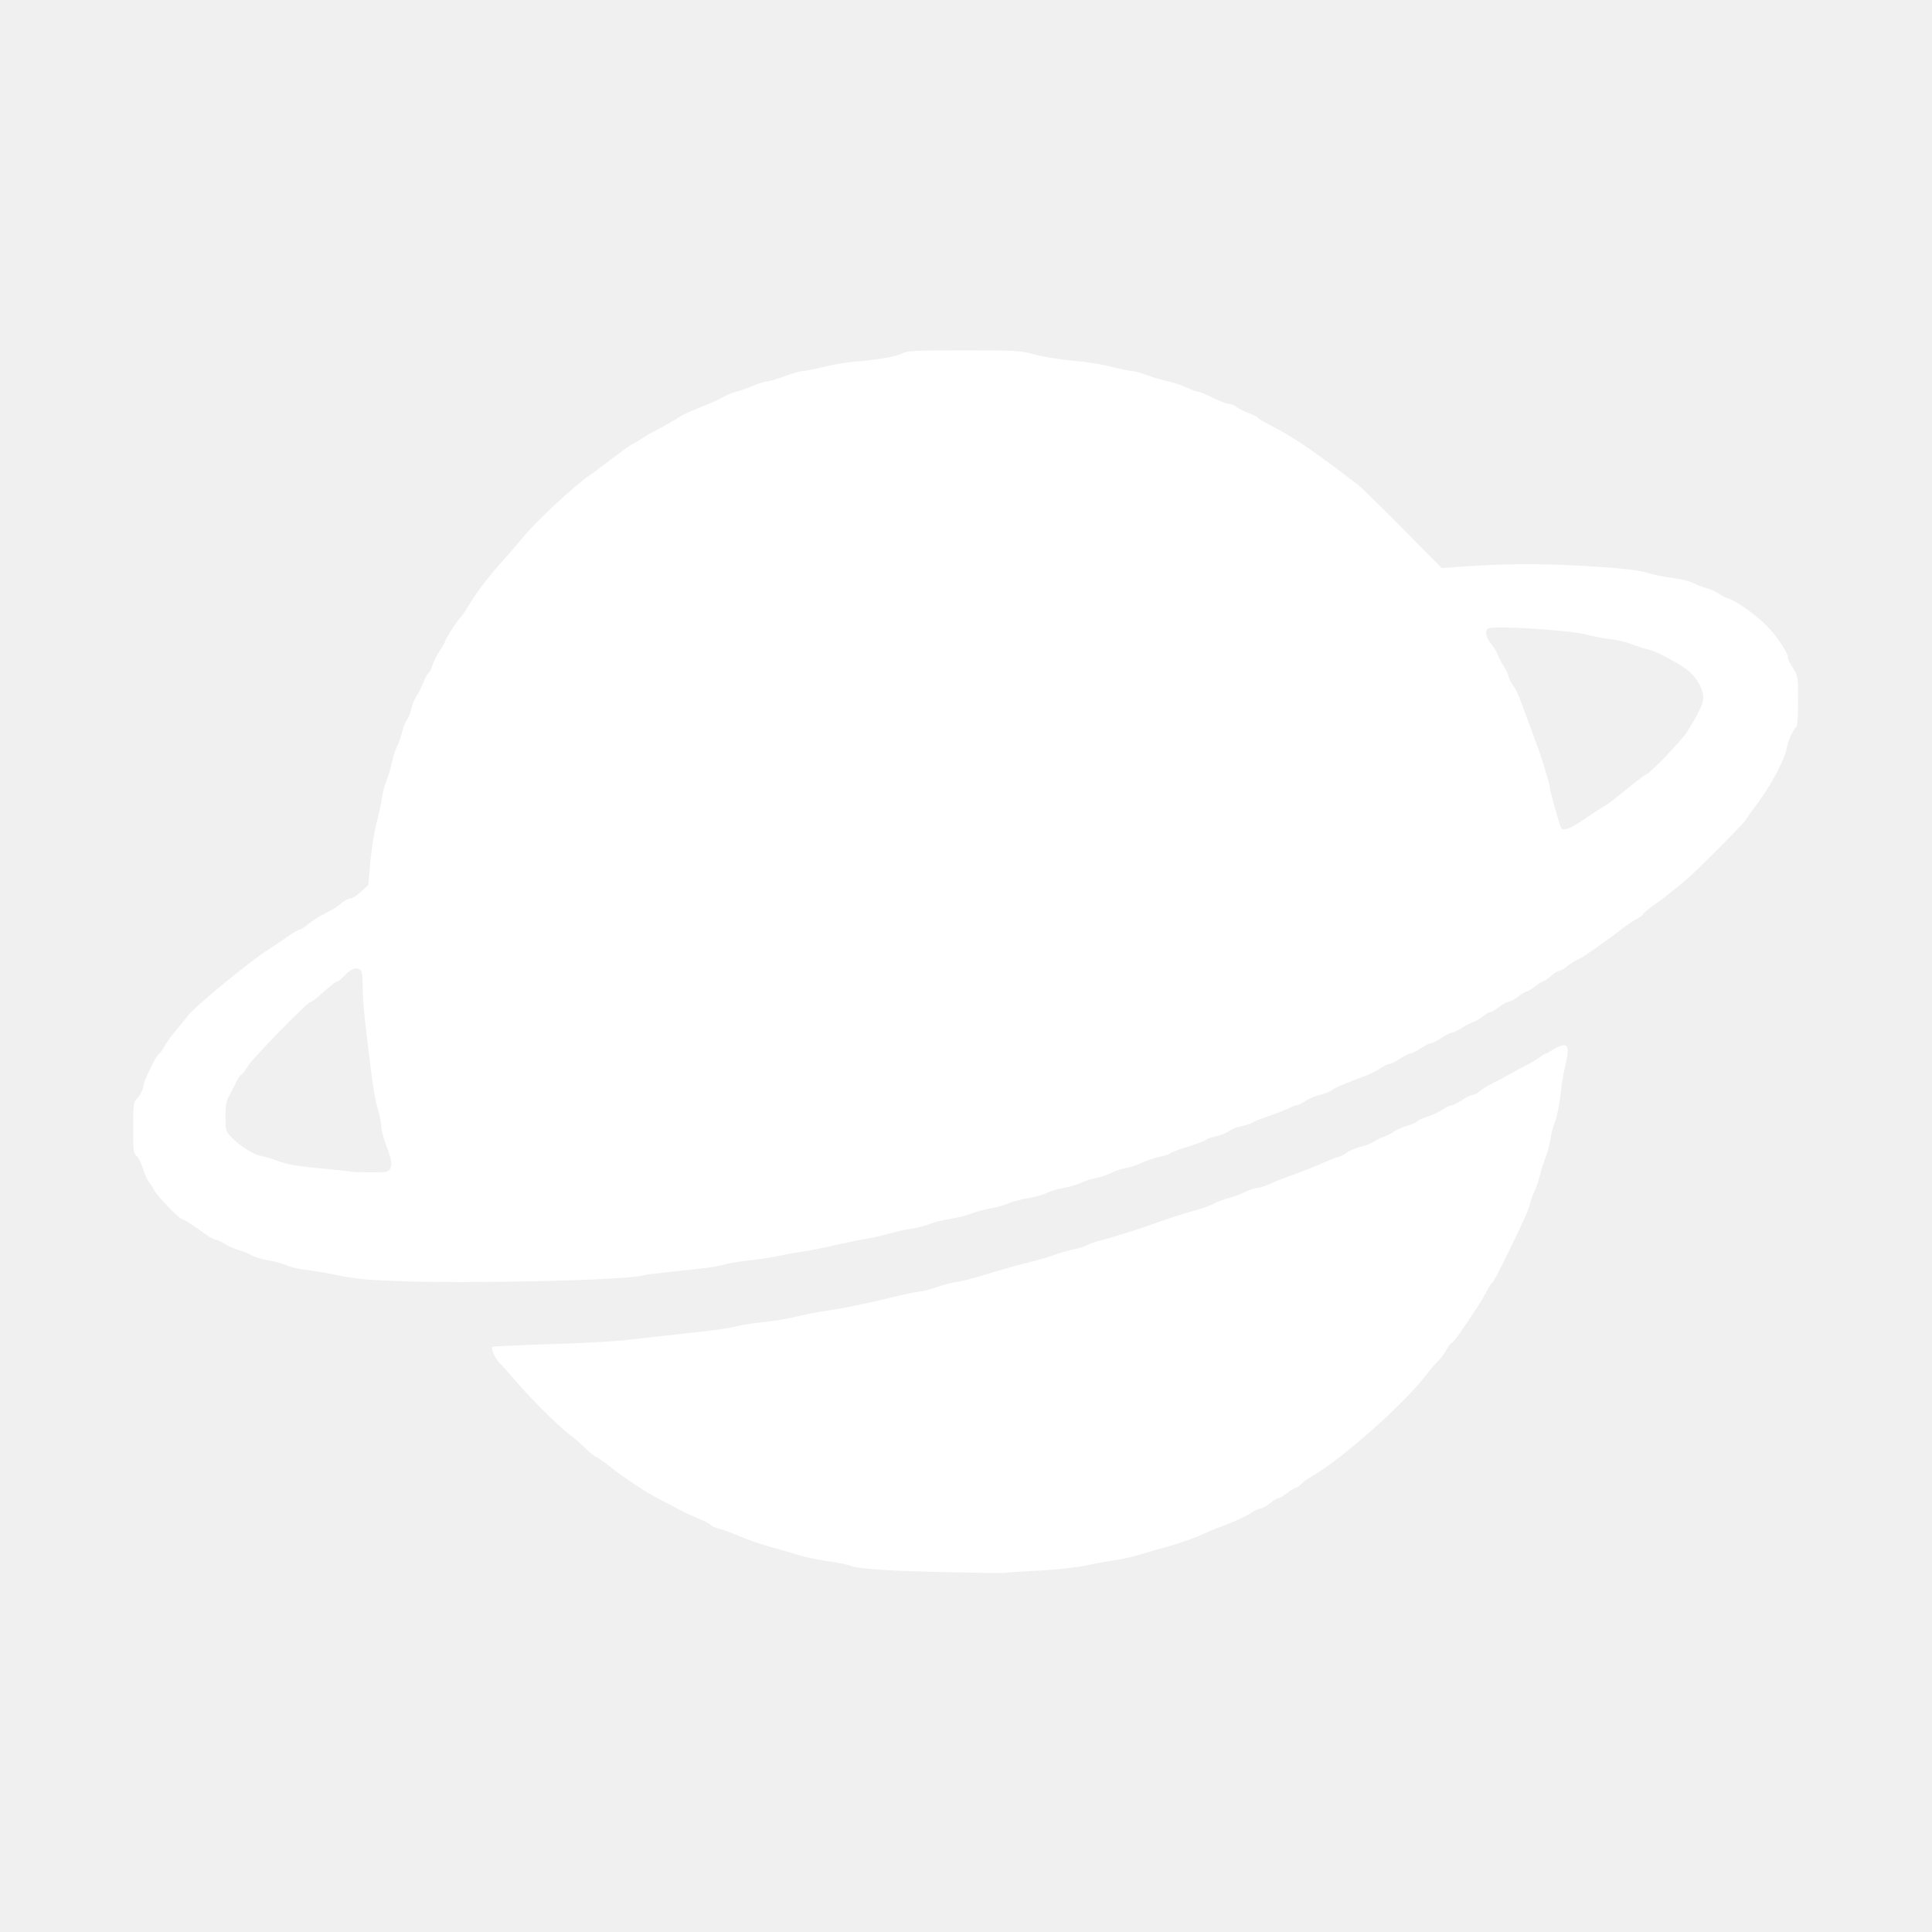
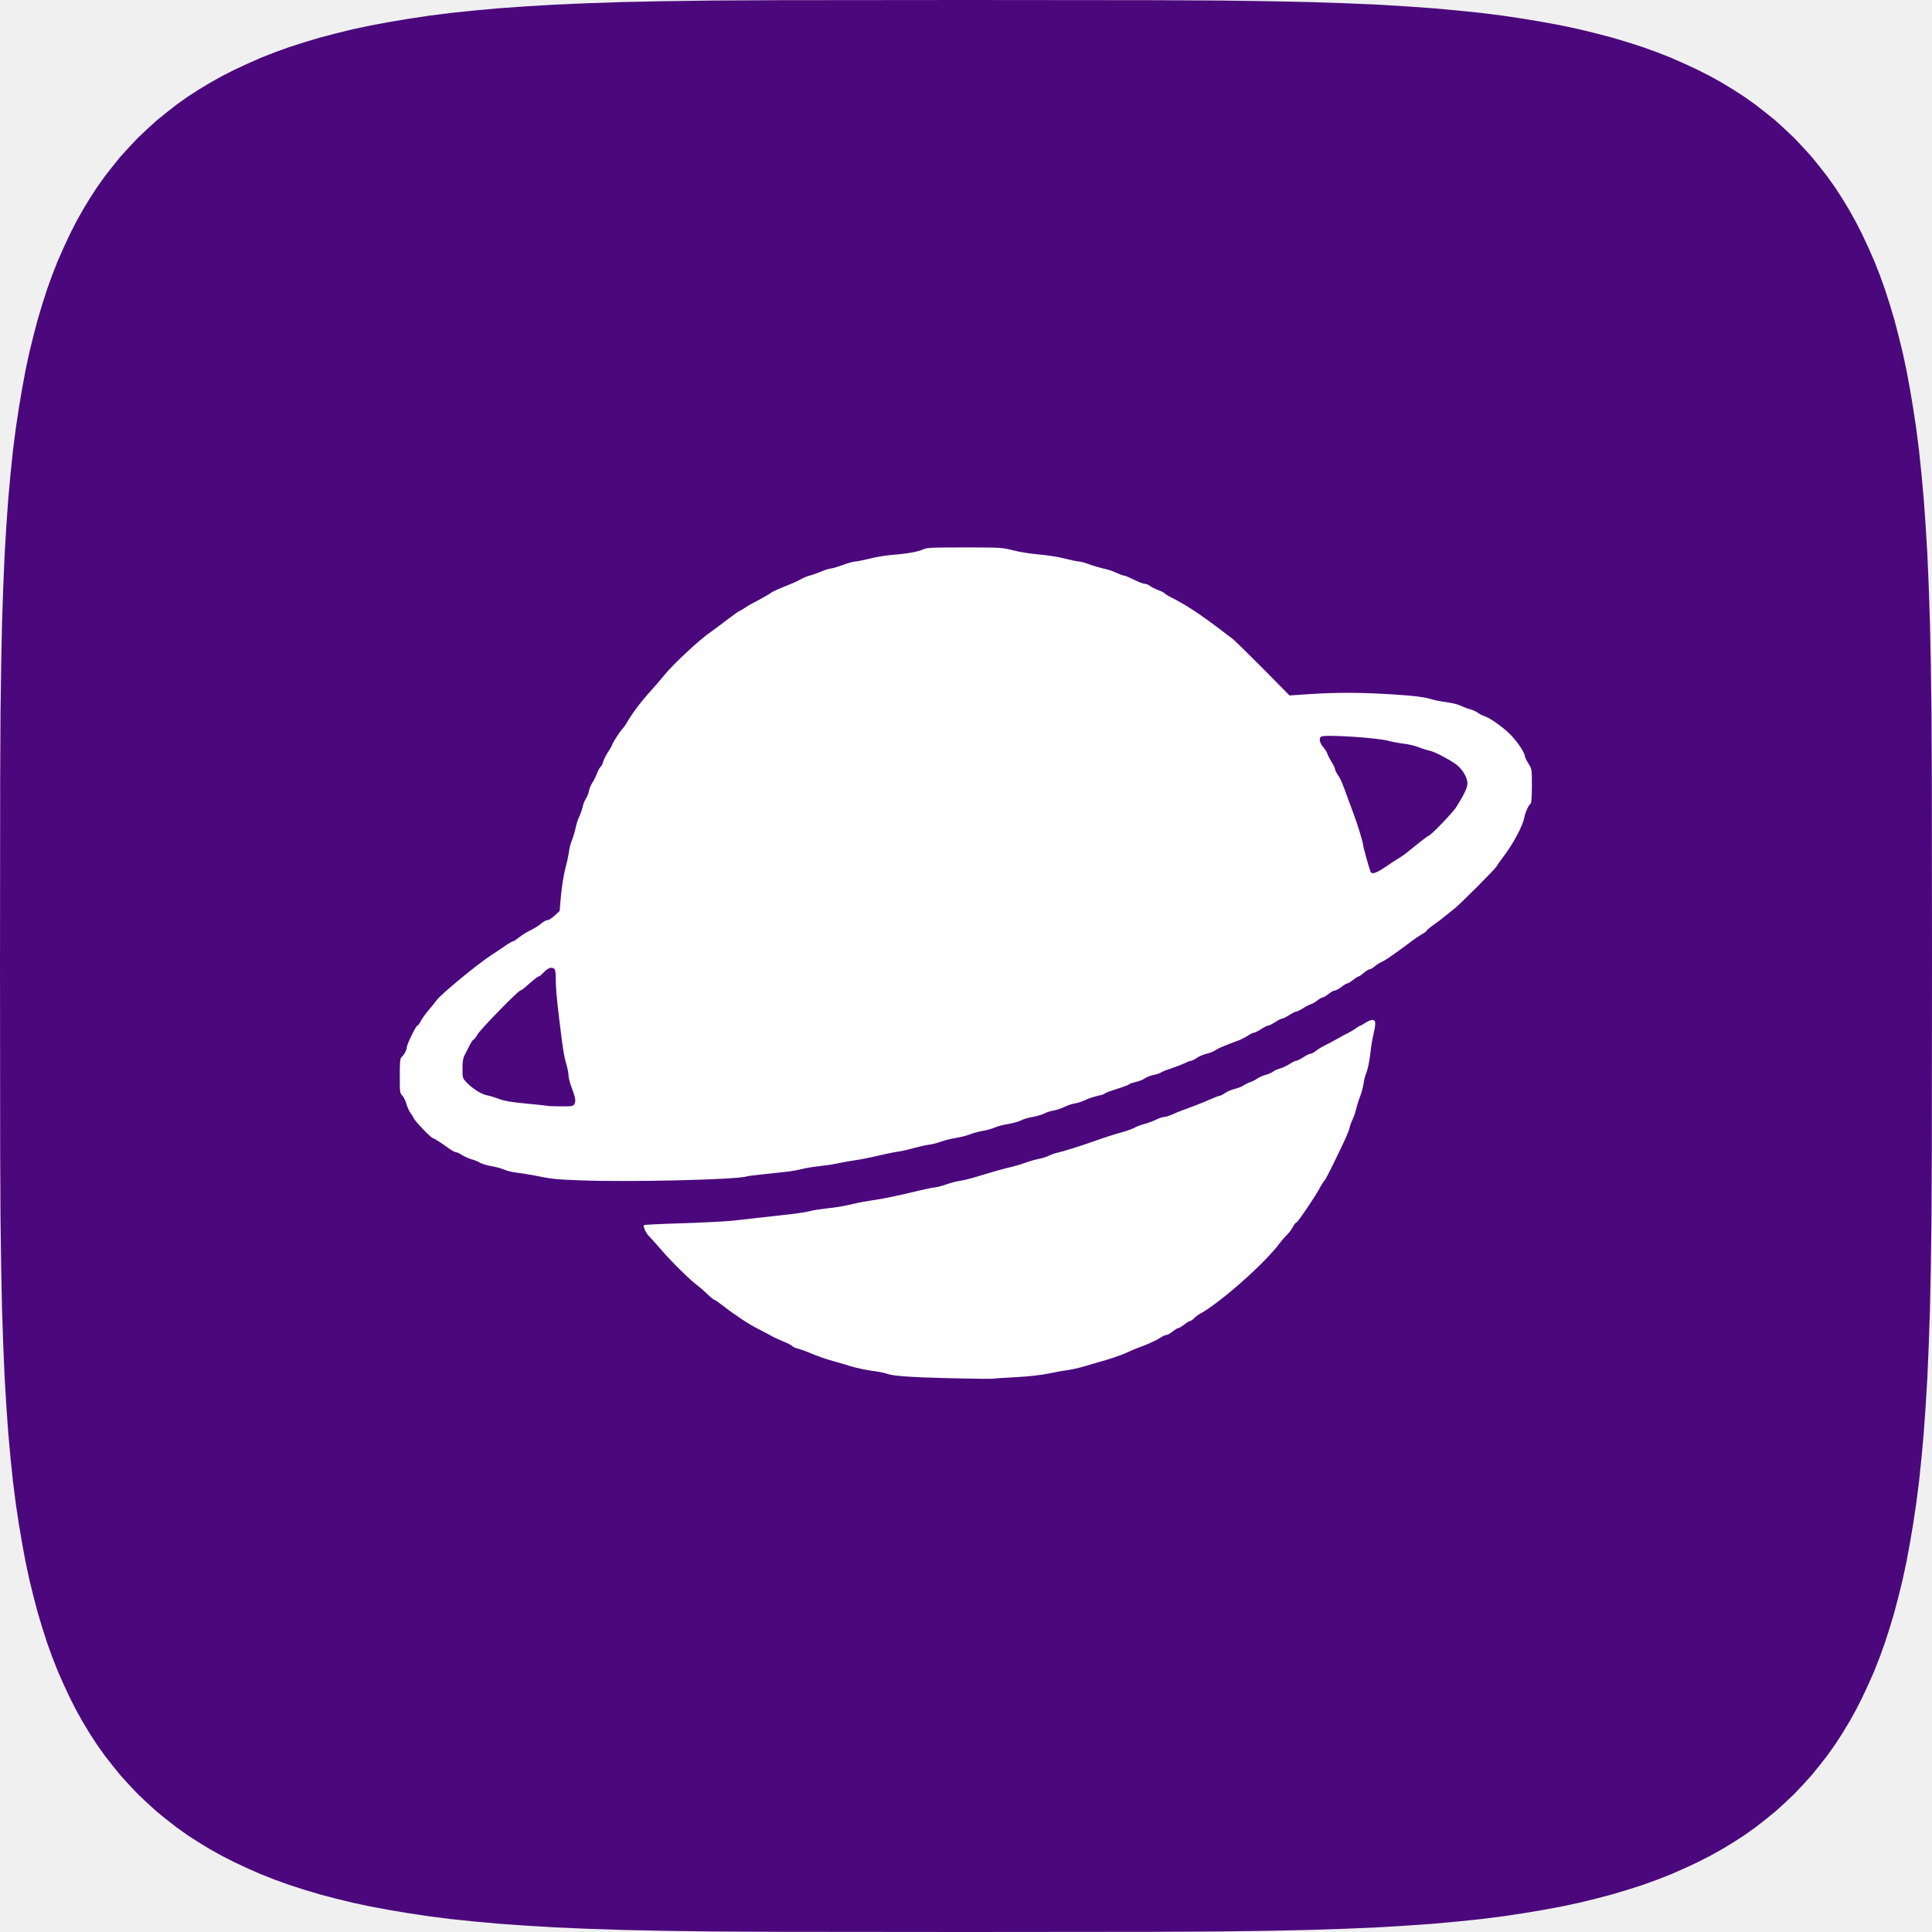
<svg xmlns="http://www.w3.org/2000/svg" viewBox="0 0 1121 1121">
-   <path fill="#FFFFFF" fill-rule="nonzero" d="M547.8 912.2C513.5 911.4 497.9 910.3 492.8 908.3C491.1 907.6 485.3 906.5 479.9 905.8C474.5 905.0 466.4 903.3 461.9 901.9C457.4 900.5 451.3 898.7 448.3 897.9C441.2 896.0 434.4 893.6 426.3 890.2C422.7 888.7 418.3 887.2 416.6 886.8C414.8 886.4 412.9 885.5 412.3 884.8C411.6 884.0 408.1 882.2 404.5 880.8C400.8 879.3 395.5 876.8 392.8 875.2C390.0 873.7 385.8 871.4 383.3 870.2C376.5 867.0 362.1 857.5 354.0 851.0C350.0 847.9 346.3 845.3 345.8 845.3C345.2 845.3 342.3 842.9 339.3 840.0C336.3 837.1 332.7 834.0 331.4 833.1C326.1 829.4 309.4 813.1 301.0 803.3C296.0 797.5 291.0 791.9 289.8 790.8C287.4 788.4 284.7 782.5 285.7 781.5C286.0 781.2 300.2 780.5 317.1 780.0C334.0 779.5 353.6 778.5 360.8 777.8C367.9 777.0 380.1 775.6 387.8 774.8C395.5 773.9 406.3 772.7 411.8 772.1C417.3 771.5 424.0 770.4 426.8 769.7C429.5 768.9 436.1 767.9 441.3 767.3C451.0 766.3 454.8 765.6 466.3 763.0C469.9 762.1 476.2 761.0 480.3 760.4C488.8 759.3 502.2 756.5 519.9 752.2C526.6 750.6 533.1 749.3 534.4 749.3C535.7 749.2 539.9 748.1 543.7 746.8C547.5 745.4 552.7 744.1 555.2 743.8C557.7 743.5 564.1 741.9 569.3 740.3C584.7 735.6 593.4 733.2 600.0 731.7C603.4 730.9 608.6 729.3 611.5 728.2C614.4 727.1 619.2 725.7 622.2 725.1C625.2 724.6 629.3 723.3 631.2 722.3C633.2 721.3 636.4 720.2 638.3 719.8C642.6 718.9 658.6 713.9 667.3 710.8C677.6 707.1 686.2 704.3 693.8 702.2C697.6 701.2 702.4 699.4 704.3 698.4C706.2 697.3 710.0 695.9 712.8 695.2C715.5 694.5 719.9 692.9 722.5 691.6C725.1 690.3 728.2 689.3 729.5 689.3C730.8 689.2 733.8 688.3 736.3 687.2C738.8 686.0 743.0 684.3 745.8 683.3C755.3 679.9 764.8 676.1 770.1 673.7C773.0 672.4 775.9 671.3 776.6 671.3C777.3 671.3 779.5 670.2 781.5 668.8C783.5 667.4 787.2 665.9 789.8 665.3C792.4 664.7 795.7 663.4 797.2 662.4C798.6 661.4 801.3 660.1 803.1 659.5C804.9 658.9 807.6 657.5 809.1 656.4C810.6 655.4 813.8 653.9 816.3 653.3C818.8 652.6 821.5 651.4 822.4 650.6C823.3 649.8 826.1 648.5 828.7 647.8C831.2 647.0 834.9 645.2 837.0 643.8C839.1 642.4 841.4 641.3 842.3 641.3C843.1 641.3 845.8 639.9 848.3 638.3C850.8 636.6 853.5 635.3 854.5 635.3C855.4 635.3 857.4 634.2 859.0 632.9C860.5 631.6 863.8 629.6 866.3 628.4C868.8 627.2 873.5 624.7 876.8 622.8C880.1 620.9 884.4 618.6 886.3 617.7C888.2 616.8 891.2 615.0 893.0 613.7C894.7 612.4 896.5 611.3 897.0 611.3C897.4 611.3 899.5 610.1 901.6 608.7C903.7 607.3 906.4 606.3 907.6 606.5C910.2 606.8 910.3 609.4 908.0 619.3C907.1 622.9 905.9 630.5 905.3 636.3C904.6 642.1 903.2 648.7 902.2 651.1C901.2 653.5 900.0 657.8 899.7 660.6C899.3 663.4 898.0 668.5 896.7 671.8C895.4 675.1 893.9 680.0 893.3 682.6C892.7 685.3 891.4 689.1 890.4 691.1C889.4 693.1 888.2 696.4 887.8 698.3C886.9 702.1 884.6 707.4 874.0 729.0C870.2 736.9 866.6 743.6 866.1 743.9C865.6 744.2 864.1 746.5 862.7 749.1C861.3 751.7 859.0 755.7 857.5 757.9C848.5 771.7 843.1 779.3 842.3 779.3C841.7 779.3 840.5 781.0 839.4 783.0C838.3 785.1 836.3 787.9 834.8 789.3C833.3 790.7 830.3 794.1 828.1 797.0C815.5 814.0 777.6 847.6 760.3 857.1C758.4 858.2 755.9 860.0 754.9 861.2C753.8 862.3 752.4 863.3 751.8 863.3C751.1 863.3 748.9 864.6 746.8 866.3C744.7 867.9 742.5 869.3 741.8 869.3C741.1 869.3 738.9 870.6 736.8 872.3C734.7 873.9 732.3 875.3 731.4 875.3C730.5 875.3 728.2 876.3 726.3 877.6C723.0 879.9 713.3 884.2 706.8 886.4C705.1 887.0 701.5 888.5 698.8 889.8C693.9 892.2 681.6 896.4 673.8 898.4C671.6 899.0 666.1 900.6 661.5 902.0C656.9 903.4 650.4 904.8 647.0 905.3C643.6 905.7 636.3 907.0 630.8 908.2C624.6 909.5 613.9 910.7 602.8 911.3C592.9 911.8 583.9 912.4 582.8 912.6C581.7 912.8 565.9 912.6 547.8 912.2ZM230.3 743.3C209.7 742.5 207.1 742.2 192.8 739.3C187.8 738.3 180.9 737.2 177.3 736.8C173.7 736.4 168.8 735.3 166.4 734.2C164.0 733.1 159.1 731.8 155.4 731.2C151.8 730.6 147.5 729.3 145.8 728.3C144.1 727.3 140.8 725.9 138.3 725.3C135.9 724.6 132.3 723.0 130.4 721.7C128.4 720.4 126.1 719.3 125.2 719.3C124.3 719.3 122.1 718.1 120.2 716.8C114.3 712.4 106.4 707.3 105.5 707.3C104.1 707.3 91.2 693.9 89.5 690.8C88.7 689.1 87.2 686.7 86.2 685.5C85.2 684.2 83.7 680.8 82.9 677.9C82.0 675.0 80.4 671.8 79.3 670.8C77.4 669.1 77.3 667.8 77.3 654.2C77.3 642.1 77.6 639.3 78.8 638.2C80.8 636.6 83.3 631.9 83.3 629.7C83.3 627.4 91.2 611.3 92.3 611.3C92.8 611.3 94.1 609.6 95.2 607.5C96.2 605.5 99.3 601.2 101.9 598.1C104.6 595.0 107.6 591.3 108.6 589.8C112.1 584.8 143.1 559.2 155.2 551.3C161.8 547.0 164.6 545.1 168.9 542.1C171.2 540.6 173.6 539.3 174.1 539.3C174.7 539.3 176.5 538.1 178.3 536.6C180.0 535.2 182.9 533.2 184.8 532.1C186.7 531.1 189.8 529.4 191.7 528.4C193.6 527.4 196.6 525.4 198.3 523.9C200.0 522.5 202.3 521.3 203.4 521.3C204.5 521.3 207.2 519.5 209.5 517.4L213.7 513.5L214.9 499.8C215.6 492.3 217.3 482.0 218.6 477.0C220.0 471.9 221.4 465.4 221.7 462.6C222.0 459.8 223.2 455.5 224.2 453.1C225.2 450.7 226.6 446.1 227.3 442.8C228.0 439.5 229.3 435.1 230.4 433.1C231.4 431.1 232.7 427.4 233.3 424.8C233.8 422.2 235.2 418.9 236.2 417.5C237.2 416.0 238.4 413.1 238.7 411.1C239.1 409.1 240.3 406.0 241.6 404.1C242.8 402.3 244.6 398.7 245.6 396.1C246.6 393.5 248.0 390.9 248.8 390.3C249.5 389.7 250.4 387.9 250.8 386.4C251.1 384.8 252.9 381.2 254.8 378.2C256.7 375.3 258.3 372.5 258.3 372.2C258.3 371.0 264.7 360.9 266.8 358.7C267.9 357.5 269.7 355.1 270.8 353.2C275.8 344.5 283.5 334.4 291.8 325.3C294.6 322.3 299.6 316.4 303.0 312.3C310.6 302.8 334.0 281.1 342.8 275.3C344.1 274.5 349.7 270.2 355.4 265.9C361.0 261.6 366.3 257.8 367.2 257.5C368.1 257.2 370.1 256.0 371.7 254.9C373.4 253.7 376.5 251.8 378.7 250.7C385.9 247.0 392.7 243.1 394.1 242.0C395.4 240.9 401.8 238.1 411.8 234.1C414.5 233.0 418.1 231.3 419.8 230.3C421.5 229.2 424.6 228.0 426.8 227.4C429.0 226.9 433.5 225.3 436.8 223.9C440.1 222.5 443.8 221.3 445.0 221.3C446.2 221.3 450.8 219.9 455.3 218.3C459.8 216.6 464.5 215.3 465.8 215.3C467.1 215.3 472.7 214.2 478.4 212.8C484.0 211.4 492.0 210.1 496.2 209.8C509.2 208.8 519.6 207.0 523.5 205.1C526.9 203.5 530.2 203.3 559.2 203.3C589.8 203.3 591.5 203.4 600.4 205.7C605.6 207.1 615.6 208.7 622.8 209.3C629.9 209.9 640.0 211.5 645.1 212.9C650.3 214.2 655.6 215.3 656.9 215.3C658.2 215.3 662.1 216.4 665.6 217.7C669.1 219.0 674.6 220.6 677.7 221.3C680.9 221.9 685.8 223.5 688.6 224.9C691.5 226.2 694.5 227.3 695.3 227.3C696.1 227.3 699.9 228.9 703.7 230.8C707.5 232.7 711.6 234.3 712.8 234.3C714.0 234.3 716.1 235.1 717.4 236.1C718.7 237.1 721.9 238.7 724.5 239.7C727.1 240.6 729.5 241.9 729.9 242.4C730.2 242.9 732.5 244.4 735.1 245.7C748.4 252.4 759.9 260.0 778.7 274.3C781.9 276.8 785.9 279.8 787.6 281.0C789.2 282.2 800.9 293.6 813.6 306.4L836.5 329.6L854.1 328.4C877.8 326.9 898.6 327.0 926.2 328.8C942.9 329.9 950.9 330.9 955.7 332.3C959.2 333.4 965.8 334.8 970.3 335.3C974.9 335.9 980.2 337.2 982.2 338.2C984.2 339.2 987.8 340.6 990.3 341.3C992.7 341.9 995.8 343.3 997.1 344.3C998.3 345.3 1001.0 346.7 1003.0 347.3C1007.9 349.0 1018.8 356.7 1025.3 363.3C1030.9 369.0 1037.3 378.6 1037.3 381.3C1037.3 382.2 1038.6 385.0 1040.3 387.6C1043.3 392.3 1043.3 392.5 1043.3 406.8C1043.3 415.4 1042.9 421.4 1042.3 421.8C1040.6 422.8 1037.5 429.6 1036.8 433.8C1035.6 440.7 1027.3 456.3 1019.1 467.0C1016.6 470.3 1013.9 474.1 1013.2 475.4C1011.9 477.8 983.1 506.7 977.2 511.5C975.3 513.0 971.7 516.0 969.1 518.0C966.6 520.1 962.0 523.6 958.9 525.7C955.8 527.9 953.3 530.1 953.3 530.5C953.3 530.9 951.6 532.2 949.5 533.3C947.5 534.4 943.8 536.9 941.3 538.8C936.4 542.6 931.7 546.0 926.3 549.8C924.4 551.1 921.7 553.0 920.3 554.0C918.9 555.0 916.5 556.3 915.0 557.0C913.4 557.7 910.7 559.4 909.1 560.8C907.5 562.2 905.5 563.3 904.7 563.3C904.0 563.3 901.8 564.6 899.9 566.3C898.1 567.9 896.1 569.3 895.5 569.3C895.0 569.3 892.9 570.6 890.8 572.3C888.7 573.9 886.5 575.3 885.8 575.3C885.1 575.3 882.9 576.6 880.8 578.3C878.7 579.9 876.2 581.3 875.3 581.3C874.3 581.3 871.9 582.6 869.8 584.3C867.7 585.9 865.4 587.3 864.7 587.3C864.0 587.3 862.2 588.3 860.6 589.6C859.1 590.9 856.7 592.3 855.3 592.8C853.9 593.2 850.7 594.8 848.2 596.4C845.7 598.0 843.0 599.3 842.2 599.3C841.4 599.3 838.8 600.6 836.3 602.3C833.8 603.9 831.1 605.3 830.3 605.3C829.5 605.3 826.8 606.6 824.3 608.3C821.8 609.9 819.1 611.3 818.3 611.3C817.5 611.3 814.8 612.6 812.3 614.3C809.8 615.9 807.1 617.3 806.3 617.3C805.4 617.3 803.1 618.4 801.1 619.8C799.1 621.1 795.7 622.9 793.6 623.7C779.3 629.1 775.7 630.6 773.3 632.3C771.8 633.3 768.4 634.7 765.8 635.3C763.2 635.9 759.5 637.4 757.5 638.8C755.5 640.2 753.2 641.3 752.5 641.3C751.8 641.3 749.5 642.1 747.5 643.2C745.4 644.2 740.2 646.2 735.9 647.7C731.5 649.1 727.3 650.8 726.6 651.4C725.9 652.0 723.1 652.9 720.5 653.4C717.9 653.9 714.6 655.2 713.1 656.3C711.6 657.4 708.1 658.8 705.3 659.4C702.6 660.0 700.1 660.8 699.8 661.3C699.5 661.8 694.8 663.6 689.3 665.3C683.8 667.0 679.1 668.8 678.8 669.3C678.5 669.8 675.7 670.7 672.5 671.3C669.4 672.0 664.8 673.5 662.3 674.8C659.8 676.0 655.8 677.3 653.4 677.7C651.1 678.0 647.0 679.4 644.4 680.7C641.9 681.9 637.8 683.3 635.4 683.7C633.1 684.0 629.4 685.2 627.3 686.3C625.2 687.3 620.8 688.6 617.5 689.2C614.2 689.7 609.7 691.0 607.6 692.1C605.5 693.2 600.6 694.5 596.7 695.2C592.8 695.8 587.6 697.1 585.2 698.2C582.8 699.3 578.1 700.6 574.8 701.1C571.5 701.7 566.5 703.0 563.8 704.1C561.0 705.2 555.5 706.6 551.6 707.2C547.6 707.8 542.1 709.2 539.4 710.2C536.7 711.3 532.0 712.5 529.1 712.9C526.2 713.2 520.2 714.6 515.7 715.8C511.3 717.1 505.5 718.4 502.7 718.8C500.0 719.1 492.4 720.7 485.8 722.2C479.2 723.8 470.2 725.6 465.8 726.2C461.4 726.8 454.9 728.0 451.3 728.8C447.7 729.6 440.3 730.7 434.8 731.3C429.3 731.9 422.8 733.0 420.3 733.7C417.8 734.5 411.2 735.6 405.5 736.2C399.9 736.8 390.7 737.8 385.0 738.4C379.4 739.0 374.1 739.7 373.3 740.0C364.6 742.8 271.5 745.0 230.3 743.3ZM226.3 678.2C227.7 675.6 227.2 672.8 223.9 664.0C222.4 660.2 221.3 655.7 221.3 653.8C221.3 652.0 220.4 647.6 219.4 644.1C217.5 637.8 216.6 632.4 213.6 607.8C211.1 587.1 210.4 579.3 210.4 571.1C210.3 564.8 210.0 563.2 208.5 562.4C206.2 561.2 203.4 562.4 199.8 566.2C198.2 567.9 196.5 569.3 196.0 569.3C195.1 569.3 191.9 571.8 184.5 578.4C182.7 580.0 180.8 581.3 180.3 581.3C178.5 581.3 146.5 614.1 143.8 618.6C142.3 621.2 140.7 623.3 140.2 623.3C139.7 623.3 138.1 625.6 136.7 628.5C135.3 631.4 133.4 635.1 132.5 636.8C131.3 638.9 130.8 642.1 130.8 648.0C130.8 656.0 130.9 656.2 134.3 659.8C139.3 665.1 147.2 670.0 151.8 670.8C154.0 671.2 158.6 672.6 162.0 673.9C166.5 675.6 172.9 676.7 185.0 677.8C194.2 678.7 202.2 679.5 202.8 679.7C203.3 680.0 208.6 680.2 214.5 680.2C224.4 680.3 225.3 680.1 226.3 678.2ZM915.9 477.5C919.1 475.4 923.1 472.8 924.6 471.7C926.2 470.6 929.0 468.9 930.8 467.8C934.1 465.7 934.9 465.2 947.4 455.0C951.3 451.9 954.8 449.3 955.2 449.3C956.8 449.3 975.3 430.1 978.6 425.1C985.2 414.7 988.3 408.4 988.3 404.7C988.3 399.2 983.3 391.3 977.5 387.6C969.8 382.5 960.0 377.6 956.3 376.8C954.3 376.4 950.1 375.1 946.8 373.8C943.5 372.5 937.9 371.2 934.3 370.8C930.7 370.4 924.6 369.3 920.8 368.3C911.0 365.6 866.4 362.8 863.5 364.7C861.4 365.9 862.2 370.1 865.1 373.5C866.7 375.3 868.3 377.9 868.8 379.3C869.2 380.7 870.8 383.8 872.4 386.4C874.0 388.9 875.3 391.6 875.3 392.4C875.3 393.2 876.4 395.5 877.8 397.5C880.3 401.2 881.0 402.8 886.8 418.8C888.6 423.7 890.8 429.6 891.6 431.8C894.3 438.8 899.3 455.3 899.3 457.1C899.3 458.9 904.9 478.8 905.8 480.3C906.9 482.2 910.1 481.2 915.9 477.5Z" />
+   <path fill="#4B087C" d="M1121.0 560.5L1120.9 668.4L1120.7 707.3L1120.3 736.2L1119.8 760.1L1119.1 780.9L1118.3 799.4L1117.3 816.1L1116.2 831.6L1114.9 845.9L1113.5 859.4L1111.9 872.0L1110.1 884.0L1108.2 895.3L1106.2 906.1L1104.0 916.4L1101.6 926.2L1099.1 935.7L1096.4 944.7L1093.6 953.4L1090.6 961.7L1087.4 969.8L1084.0 977.5L1080.5 985.0L1076.9 992.1L1073.0 999.1L1069.0 1005.7L1064.8 1012.2L1060.4 1018.4L1055.8 1024.3L1051.1 1030.1L1046.1 1035.6L1041.0 1041.0L1035.6 1046.1L1030.1 1051.1L1024.3 1055.8L1018.4 1060.4L1012.2 1064.8L1005.7 1069.0L999.1 1073.0L992.1 1076.9L985.0 1080.5L977.5 1084.0L969.8 1087.4L961.7 1090.6L953.4 1093.6L944.7 1096.4L935.7 1099.1L926.2 1101.6L916.4 1104.0L906.1 1106.2L895.3 1108.2L884.0 1110.1L872.0 1111.9L859.4 1113.5L845.9 1114.9L831.6 1116.2L816.1 1117.3L799.4 1118.3L780.9 1119.1L760.1 1119.8L736.2 1120.3L707.3 1120.7L668.4 1120.9L560.5 1121.0L452.6 1120.9L413.7 1120.7L384.8 1120.3L360.9 1119.8L340.1 1119.1L321.6 1118.3L304.9 1117.3L289.4 1116.2L275.1 1114.9L261.6 1113.5L249.0 1111.9L237.0 1110.1L225.7 1108.2L214.9 1106.2L204.6 1104.0L194.8 1101.6L185.3 1099.1L176.3 1096.4L167.6 1093.6L159.3 1090.6L151.2 1087.4L143.5 1084.0L136.0 1080.5L128.9 1076.9L121.9 1073.0L115.3 1069.0L108.8 1064.8L102.6 1060.4L96.7 1055.8L90.9 1051.1L85.4 1046.1L80.0 1041.0L74.9 1035.6L69.9 1030.1L65.2 1024.3L60.6 1018.4L56.2 1012.2L52.0 1005.7L48.0 999.1L44.1 992.1L40.5 985.0L37.0 977.5L33.6 969.8L30.4 961.7L27.4 953.4L24.6 944.7L21.9 935.7L19.4 926.2L17.0 916.4L14.8 906.1L12.8 895.3L10.9 884.0L9.1 872.0L7.5 859.4L6.1 845.9L4.8 831.6L3.7 816.1L2.7 799.4L1.9 780.9L1.2 760.1L0.7 736.2L0.3 707.3L0.1 668.4L0.0 560.5L0.1 452.6L0.3 413.7L0.7 384.8L1.2 360.9L1.9 340.1L2.7 321.6L3.7 304.9L4.8 289.4L6.1 275.1L7.5 261.6L9.1 249.0L10.9 237.0L12.8 225.7L14.8 214.9L17.0 204.6L19.4 194.8L21.9 185.3L24.6 176.3L27.4 167.6L30.4 159.3L33.6 151.2L37.0 143.5L40.5 136.0L44.1 128.9L48.0 121.9L52.0 115.3L56.2 108.8L60.6 102.6L65.2 96.7L69.9 90.9L74.9 85.4L80.0 80.0L85.4 74.9L90.9 69.9L96.7 65.2L102.6 60.6L108.8 56.2L115.3 52.0L121.9 48.0L128.9 44.1L136.0 40.5L143.5 37.0L151.2 33.6L159.3 30.4L167.6 27.4L176.3 24.6L185.3 21.9L194.8 19.4L204.6 17.0L214.9 14.8L225.7 12.8L237.0 10.9L249.0 9.1L261.6 7.5L275.1 6.1L289.4 4.8L304.9 3.7L321.6 2.7L340.1 1.9L360.9 1.2L384.8 0.7L413.7 0.3L452.6 0.1L560.5 0.0L668.4 0.1L707.3 0.3L736.2 0.7L760.1 1.2L780.9 1.9L799.4 2.7L816.1 3.7L831.6 4.8L845.9 6.1L859.4 7.5L872.0 9.1L884.0 10.9L895.3 12.8L906.1 14.8L916.4 17.0L926.2 19.4L935.7 21.9L944.7 24.6L953.4 27.4L961.7 30.4L969.8 33.6L977.5 37.0L985.0 40.5L992.1 44.1L999.1 48.0L1005.7 52.0L1012.2 56.2L1018.4 60.6L1024.3 65.2L1030.1 69.9L1035.6 74.9L1041.0 80.0L1046.1 85.4L1051.1 90.9L1055.8 96.7L1060.4 102.6L1064.8 108.8L1069.0 115.3L1073.0 121.9L1076.9 128.9L1080.5 136.0L1084.0 143.5L1087.4 151.2L1090.6 159.3L1093.6 167.6L1096.4 176.3L1099.1 185.3L1101.6 194.8L1104.0 204.6L1106.2 214.9L1108.2 225.7L1110.1 237.0L1111.9 249.0L1113.5 261.6L1114.9 275.1L1116.2 289.4L1117.3 304.9L1118.3 321.6L1119.1 340.1L1119.8 360.9L1120.3 384.8L1120.7 413.7L1120.9 452.6Z" />
+   <g transform="translate(179.4 179.4) scale(0.68)">
+     <path fill="#FFFFFF" fill-rule="nonzero" d="M547.8 912.2C513.5 911.4 497.9 910.3 492.8 908.3C491.1 907.6 485.3 906.5 479.9 905.8C474.5 905.0 466.4 903.3 461.9 901.9C457.4 900.5 451.3 898.7 448.3 897.9C441.2 896.0 434.4 893.6 426.3 890.2C422.7 888.7 418.3 887.2 416.6 886.8C414.8 886.4 412.9 885.5 412.3 884.8C411.6 884.0 408.1 882.2 404.5 880.8C400.8 879.3 395.5 876.8 392.8 875.2C390.0 873.7 385.8 871.4 383.3 870.2C376.5 867.0 362.1 857.5 354.0 851.0C350.0 847.9 346.3 845.3 345.8 845.3C345.2 845.3 342.3 842.9 339.3 840.0C336.3 837.1 332.7 834.0 331.4 833.1C326.1 829.4 309.4 813.1 301.0 803.3C296.0 797.5 291.0 791.9 289.8 790.8C287.4 788.4 284.7 782.5 285.7 781.5C286.0 781.2 300.2 780.5 317.1 780.0C334.0 779.5 353.6 778.5 360.8 777.8C367.9 777.0 380.1 775.6 387.8 774.8C395.5 773.9 406.3 772.7 411.8 772.1C417.3 771.5 424.0 770.4 426.8 769.7C429.5 768.9 436.1 767.9 441.3 767.3C451.0 766.3 454.8 765.6 466.3 763.0C469.9 762.1 476.2 761.0 480.3 760.4C488.8 759.3 502.2 756.5 519.9 752.2C526.6 750.6 533.1 749.3 534.4 749.3C535.7 749.2 539.9 748.1 543.7 746.8C547.5 745.4 552.7 744.1 555.2 743.8C557.7 743.5 564.1 741.9 569.3 740.3C584.7 735.6 593.4 733.2 600.0 731.7C603.4 730.9 608.6 729.3 611.5 728.2C614.4 727.1 619.2 725.7 622.2 725.1C625.2 724.6 629.3 723.3 631.2 722.3C633.2 721.3 636.4 720.2 638.3 719.8C642.6 718.9 658.6 713.9 667.3 710.8C677.6 707.1 686.2 704.3 693.8 702.2C697.6 701.2 702.4 699.4 704.3 698.4C706.2 697.3 710.0 695.9 712.8 695.2C715.5 694.5 719.9 692.9 722.5 691.6C725.1 690.3 728.2 689.3 729.5 689.3C730.8 689.2 733.8 688.3 736.3 687.2C738.8 686.0 743.0 684.3 745.8 683.3C755.3 679.9 764.8 676.1 770.1 673.7C773.0 672.4 775.9 671.3 776.6 671.3C777.3 671.3 779.5 670.2 781.5 668.8C783.5 667.4 787.2 665.9 789.8 665.3C792.4 664.7 795.7 663.4 797.2 662.4C798.6 661.4 801.3 660.1 803.1 659.5C804.9 658.9 807.6 657.5 809.1 656.4C810.6 655.4 813.8 653.9 816.3 653.3C818.8 652.6 821.5 651.4 822.4 650.6C823.3 649.8 826.1 648.5 828.7 647.8C831.2 647.0 834.9 645.2 837.0 643.8C839.1 642.4 841.4 641.3 842.3 641.3C843.1 641.3 845.8 639.9 848.3 638.3C850.8 636.6 853.5 635.3 854.5 635.3C855.4 635.3 857.4 634.2 859.0 632.9C860.5 631.6 863.8 629.6 866.3 628.4C868.8 627.2 873.5 624.7 876.8 622.8C880.1 620.9 884.4 618.6 886.3 617.7C888.2 616.8 891.2 615.0 893.0 613.7C894.7 612.4 896.5 611.3 897.0 611.3C897.4 611.3 899.5 610.1 901.6 608.7C903.7 607.3 906.4 606.3 907.6 606.5C910.2 606.8 910.3 609.4 908.0 619.3C907.1 622.9 905.9 630.5 905.3 636.3C904.6 642.1 903.2 648.7 902.2 651.1C901.2 653.5 900.0 657.8 899.7 660.6C899.3 663.4 898.0 668.5 896.7 671.8C895.4 675.1 893.9 680.0 893.3 682.6C892.7 685.3 891.4 689.1 890.4 691.1C889.4 693.1 888.2 696.4 887.8 698.3C886.9 702.1 884.6 707.4 874.0 729.0C870.2 736.9 866.6 743.6 866.1 743.9C865.6 744.2 864.1 746.5 862.7 749.1C861.3 751.7 859.0 755.7 857.5 757.9C848.5 771.7 843.1 779.3 842.3 779.3C841.7 779.3 840.5 781.0 839.4 783.0C838.3 785.1 836.3 787.9 834.8 789.3C833.3 790.7 830.3 794.1 828.1 797.0C815.5 814.0 777.6 847.6 760.3 857.1C758.4 858.2 755.9 860.0 754.9 861.2C753.8 862.3 752.4 863.3 751.8 863.3C751.1 863.3 748.9 864.6 746.8 866.3C744.7 867.9 742.5 869.3 741.8 869.3C741.1 869.3 738.9 870.6 736.8 872.3C734.7 873.9 732.3 875.3 731.4 875.3C730.5 875.3 728.2 876.3 726.3 877.6C723.0 879.9 713.3 884.2 706.8 886.4C705.1 887.0 701.5 888.5 698.8 889.8C693.9 892.2 681.6 896.4 673.8 898.4C671.6 899.0 666.1 900.6 661.5 902.0C656.9 903.4 650.4 904.8 647.0 905.3C643.6 905.7 636.3 907.0 630.8 908.2C624.6 909.5 613.9 910.7 602.8 911.3C592.9 911.8 583.9 912.4 582.8 912.6C581.7 912.8 565.9 912.6 547.8 912.2ZM230.3 743.3C209.7 742.5 207.1 742.2 192.8 739.3C187.8 738.3 180.9 737.2 177.3 736.8C173.7 736.4 168.8 735.3 166.4 734.2C164.0 733.1 159.1 731.8 155.4 731.2C151.8 730.6 147.5 729.3 145.8 728.3C144.1 727.3 140.8 725.9 138.3 725.3C135.9 724.6 132.3 723.0 130.4 721.7C128.4 720.4 126.1 719.3 125.2 719.3C124.3 719.3 122.1 718.1 120.2 716.8C114.3 712.4 106.4 707.3 105.5 707.3C104.1 707.3 91.2 693.9 89.5 690.8C88.7 689.1 87.2 686.7 86.2 685.5C85.2 684.2 83.7 680.8 82.9 677.9C82.0 675.0 80.4 671.8 79.3 670.8C77.4 669.1 77.3 667.8 77.3 654.2C77.3 642.1 77.6 639.3 78.8 638.2C80.8 636.6 83.3 631.9 83.3 629.7C83.3 627.4 91.2 611.3 92.3 611.3C92.8 611.3 94.1 609.6 95.2 607.5C96.2 605.5 99.3 601.2 101.9 598.1C104.6 595.0 107.6 591.3 108.6 589.8C112.1 584.8 143.1 559.2 155.2 551.3C161.8 547.0 164.6 545.1 168.9 542.1C171.2 540.6 173.6 539.3 174.1 539.3C174.7 539.3 176.5 538.1 178.3 536.6C180.0 535.2 182.9 533.2 184.8 532.1C186.7 531.1 189.8 529.4 191.7 528.4C193.6 527.4 196.6 525.4 198.3 523.9C200.0 522.5 202.3 521.3 203.4 521.3C204.5 521.3 207.2 519.5 209.5 517.4L213.7 513.5L214.9 499.8C215.6 492.3 217.3 482.0 218.6 477.0C220.0 471.9 221.4 465.4 221.7 462.6C222.0 459.8 223.2 455.5 224.2 453.1C225.2 450.7 226.6 446.1 227.3 442.8C228.0 439.5 229.3 435.1 230.4 433.1C231.4 431.1 232.7 427.4 233.3 424.8C233.8 422.2 235.2 418.9 236.2 417.5C237.2 416.0 238.4 413.1 238.7 411.1C239.1 409.1 240.3 406.0 241.6 404.1C242.8 402.3 244.6 398.7 245.6 396.1C246.6 393.5 248.0 390.9 248.8 390.3C249.5 389.7 250.4 387.9 250.8 386.4C251.1 384.8 252.9 381.2 254.8 378.2C256.7 375.3 258.3 372.5 258.3 372.2C258.3 371.0 264.7 360.9 266.8 358.7C267.9 357.5 269.7 355.1 270.8 353.2C275.8 344.5 283.5 334.4 291.8 325.3C294.6 322.3 299.6 316.4 303.0 312.3C310.6 302.8 334.0 281.1 342.8 275.3C344.1 274.5 349.7 270.2 355.4 265.9C361.0 261.6 366.3 257.8 367.2 257.5C368.1 257.2 370.1 256.0 371.7 254.9C373.4 253.7 376.5 251.8 378.7 250.7C385.9 247.0 392.7 243.1 394.1 242.0C395.4 240.9 401.8 238.1 411.8 234.1C414.5 233.0 418.1 231.3 419.8 230.3C421.5 229.2 424.6 228.0 426.8 227.4C429.0 226.9 433.5 225.3 436.8 223.9C440.1 222.5 443.8 221.3 445.0 221.3C446.2 221.3 450.8 219.9 455.3 218.3C459.8 216.6 464.5 215.3 465.8 215.3C467.1 215.3 472.7 214.2 478.4 212.8C484.0 211.4 492.0 210.1 496.2 209.8C509.2 208.8 519.6 207.0 523.5 205.1C526.9 203.5 530.2 203.3 559.2 203.3C589.8 203.3 591.5 203.4 600.4 205.7C605.6 207.1 615.6 208.7 622.8 209.3C629.9 209.9 640.0 211.5 645.1 212.9C650.3 214.2 655.6 215.3 656.9 215.3C658.2 215.3 662.1 216.4 665.6 217.7C669.1 219.0 674.6 220.6 677.7 221.3C680.9 221.9 685.8 223.5 688.6 224.9C691.5 226.2 694.5 227.3 695.3 227.3C696.1 227.3 699.9 228.9 703.7 230.8C707.5 232.7 711.6 234.3 712.8 234.3C714.0 234.3 716.1 235.1 717.4 236.1C718.7 237.1 721.9 238.7 724.5 239.7C727.1 240.6 729.5 241.9 729.9 242.4C730.2 242.9 732.5 244.4 735.1 245.7C748.4 252.4 759.9 260.0 778.7 274.3C781.9 276.8 785.9 279.8 787.6 281.0C789.2 282.2 800.9 293.6 813.6 306.4L836.5 329.6L854.1 328.4C877.8 326.9 898.6 327.0 926.2 328.8C942.9 329.9 950.9 330.9 955.7 332.3C959.2 333.4 965.8 334.8 970.3 335.3C974.9 335.9 980.2 337.2 982.2 338.2C984.2 339.2 987.8 340.6 990.3 341.3C992.7 341.9 995.8 343.3 997.1 344.3C998.3 345.3 1001.0 346.7 1003.0 347.3C1007.9 349.0 1018.8 356.7 1025.3 363.3C1030.9 369.0 1037.3 378.6 1037.3 381.3C1037.3 382.2 1038.6 385.0 1040.3 387.6C1043.3 392.3 1043.3 392.5 1043.3 406.8C1043.3 415.4 1042.9 421.4 1042.3 421.8C1040.6 422.8 1037.5 429.6 1036.8 433.8C1035.6 440.7 1027.3 456.3 1019.1 467.0C1016.6 470.3 1013.9 474.1 1013.2 475.4C1011.9 477.8 983.1 506.7 977.2 511.5C975.3 513.0 971.7 516.0 969.1 518.0C966.6 520.1 962.0 523.6 958.9 525.7C955.8 527.9 953.3 530.1 953.3 530.5C953.3 530.9 951.6 532.2 949.5 533.3C947.5 534.4 943.8 536.9 941.3 538.8C936.4 542.6 931.7 546.0 926.3 549.8C924.4 551.1 921.7 553.0 920.3 554.0C918.9 555.0 916.5 556.3 915.0 557.0C913.4 557.7 910.7 559.4 909.1 560.8C907.5 562.2 905.5 563.3 904.7 563.3C904.0 563.3 901.8 564.6 899.9 566.3C898.1 567.9 896.1 569.3 895.5 569.3C895.0 569.3 892.9 570.6 890.8 572.3C888.7 573.9 886.5 575.3 885.8 575.3C885.1 575.3 882.9 576.6 880.8 578.3C878.7 579.9 876.2 581.3 875.3 581.3C874.3 581.3 871.9 582.6 869.8 584.3C867.7 585.9 865.4 587.3 864.7 587.3C864.0 587.3 862.2 588.3 860.6 589.6C859.1 590.9 856.7 592.3 855.3 592.8C853.9 593.2 850.7 594.8 848.2 596.4C845.7 598.0 843.0 599.3 842.2 599.3C841.4 599.3 838.8 600.6 836.3 602.3C833.8 603.9 831.1 605.3 830.3 605.3C829.5 605.3 826.8 606.6 824.3 608.3C821.8 609.9 819.1 611.3 818.3 611.3C817.5 611.3 814.8 612.6 812.3 614.3C809.8 615.9 807.1 617.3 806.3 617.3C805.4 617.3 803.1 618.4 801.1 619.8C799.1 621.1 795.7 622.9 793.6 623.7C779.3 629.1 775.7 630.6 773.3 632.3C771.8 633.3 768.4 634.7 765.8 635.3C763.2 635.9 759.5 637.4 757.5 638.8C755.5 640.2 753.2 641.3 752.5 641.3C751.8 641.3 749.5 642.1 747.5 643.2C745.4 644.2 740.2 646.2 735.9 647.7C731.5 649.1 727.3 650.8 726.6 651.4C725.9 652.0 723.1 652.9 720.5 653.4C717.9 653.9 714.6 655.2 713.1 656.3C711.6 657.4 708.1 658.8 705.3 659.4C702.6 660.0 700.1 660.8 699.8 661.3C699.5 661.8 694.8 663.6 689.3 665.3C683.8 667.0 679.1 668.8 678.8 669.3C678.5 669.8 675.7 670.7 672.5 671.3C669.4 672.0 664.8 673.5 662.3 674.8C659.8 676.0 655.8 677.3 653.4 677.7C651.1 678.0 647.0 679.4 644.4 680.7C641.9 681.9 637.8 683.3 635.4 683.7C633.1 684.0 629.4 685.2 627.3 686.3C625.2 687.3 620.8 688.6 617.5 689.2C614.2 689.7 609.7 691.0 607.6 692.1C605.5 693.2 600.6 694.5 596.7 695.2C592.8 695.8 587.6 697.1 585.2 698.2C582.8 699.3 578.1 700.6 574.8 701.1C571.5 701.7 566.5 703.0 563.8 704.1C561.0 705.2 555.5 706.6 551.6 707.2C547.6 707.8 542.1 709.2 539.4 710.2C536.7 711.3 532.0 712.5 529.1 712.9C526.2 713.2 520.2 714.6 515.7 715.8C511.3 717.1 505.5 718.4 502.7 718.8C500.0 719.1 492.4 720.7 485.8 722.2C479.2 723.8 470.2 725.6 465.8 726.2C461.4 726.8 454.9 728.0 451.3 728.8C447.7 729.6 440.3 730.7 434.8 731.3C429.3 731.9 422.8 733.0 420.3 733.7C417.8 734.5 411.2 735.6 405.5 736.2C399.9 736.8 390.7 737.8 385.0 738.4C379.4 739.0 374.1 739.7 373.3 740.0C364.6 742.8 271.5 745.0 230.3 743.3ZM226.3 678.2C227.7 675.6 227.2 672.8 223.9 664.0C222.4 660.2 221.3 655.7 221.3 653.8C221.3 652.0 220.4 647.6 219.4 644.1C217.5 637.8 216.6 632.4 213.6 607.8C211.1 587.1 210.4 579.3 210.4 571.1C210.3 564.8 210.0 563.2 208.5 562.4C206.2 561.2 203.4 562.4 199.8 566.2C198.2 567.9 196.5 569.3 196.0 569.3C195.1 569.3 191.9 571.8 184.5 578.4C182.7 580.0 180.8 581.3 180.3 581.3C178.5 581.3 146.5 614.1 143.8 618.6C142.3 621.2 140.7 623.3 140.2 623.3C139.7 623.3 138.1 625.6 136.7 628.5C135.3 631.4 133.4 635.1 132.5 636.8C131.3 638.9 130.8 642.1 130.8 648.0C130.8 656.0 130.9 656.2 134.3 659.8C139.3 665.1 147.2 670.0 151.8 670.8C154.0 671.2 158.6 672.6 162.0 673.9C166.5 675.6 172.9 676.7 185.0 677.8C194.2 678.7 202.2 679.5 202.8 679.7C203.3 680.0 208.6 680.2 214.5 680.2C224.4 680.3 225.3 680.1 226.3 678.2ZM915.9 477.5C919.1 475.4 923.1 472.8 924.6 471.7C926.2 470.6 929.0 468.9 930.8 467.8C934.1 465.7 934.9 465.2 947.4 455.0C951.3 451.9 954.8 449.3 955.2 449.3C956.8 449.3 975.3 430.1 978.6 425.1C985.2 414.7 988.3 408.4 988.3 404.7C988.3 399.2 983.3 391.3 977.5 387.6C969.8 382.5 960.0 377.6 956.3 376.8C954.3 376.4 950.1 375.1 946.8 373.8C943.5 372.5 937.9 371.2 934.3 370.8C930.7 370.4 924.6 369.3 920.8 368.3C911.0 365.6 866.4 362.8 863.5 364.7C861.4 365.9 862.2 370.1 865.1 373.5C866.7 375.3 868.3 377.9 868.8 379.3C869.2 380.7 870.8 383.8 872.4 386.4C874.0 388.9 875.3 391.6 875.3 392.4C875.3 393.2 876.4 395.5 877.8 397.5C880.3 401.2 881.0 402.8 886.8 418.8C888.6 423.7 890.8 429.6 891.6 431.8C894.3 438.8 899.3 455.3 899.3 457.1C899.3 458.9 904.9 478.8 905.8 480.3C906.9 482.2 910.1 481.2 915.9 477.5Z" />
+   </g>
</svg>
